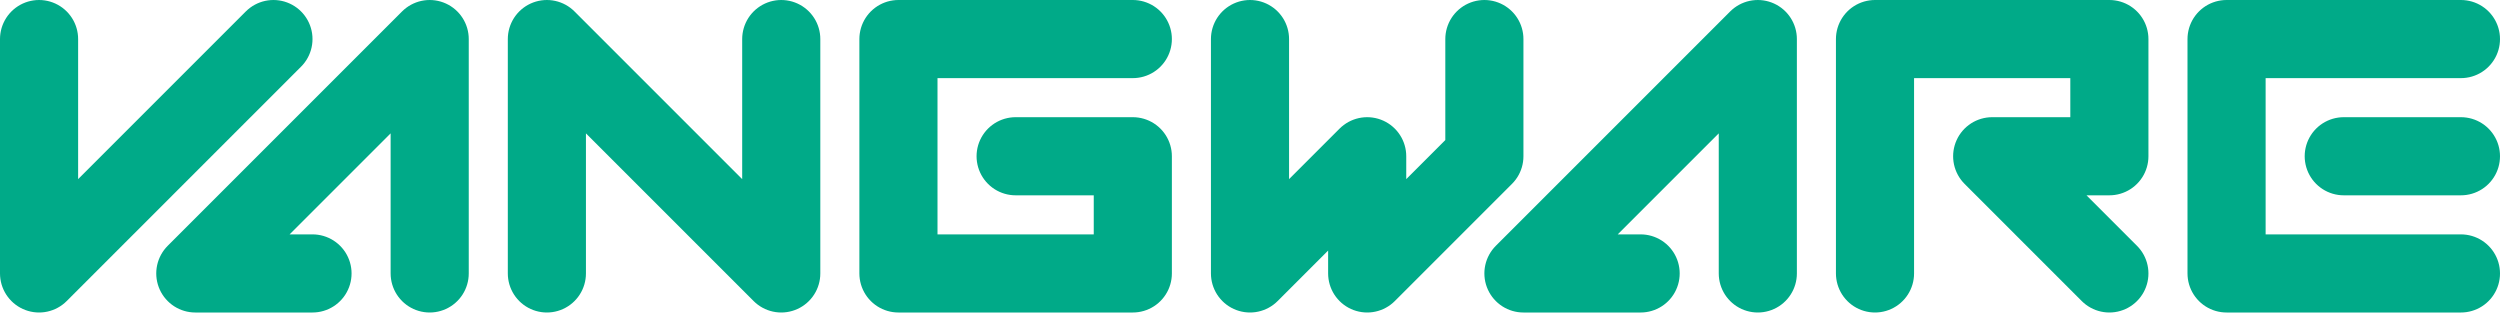
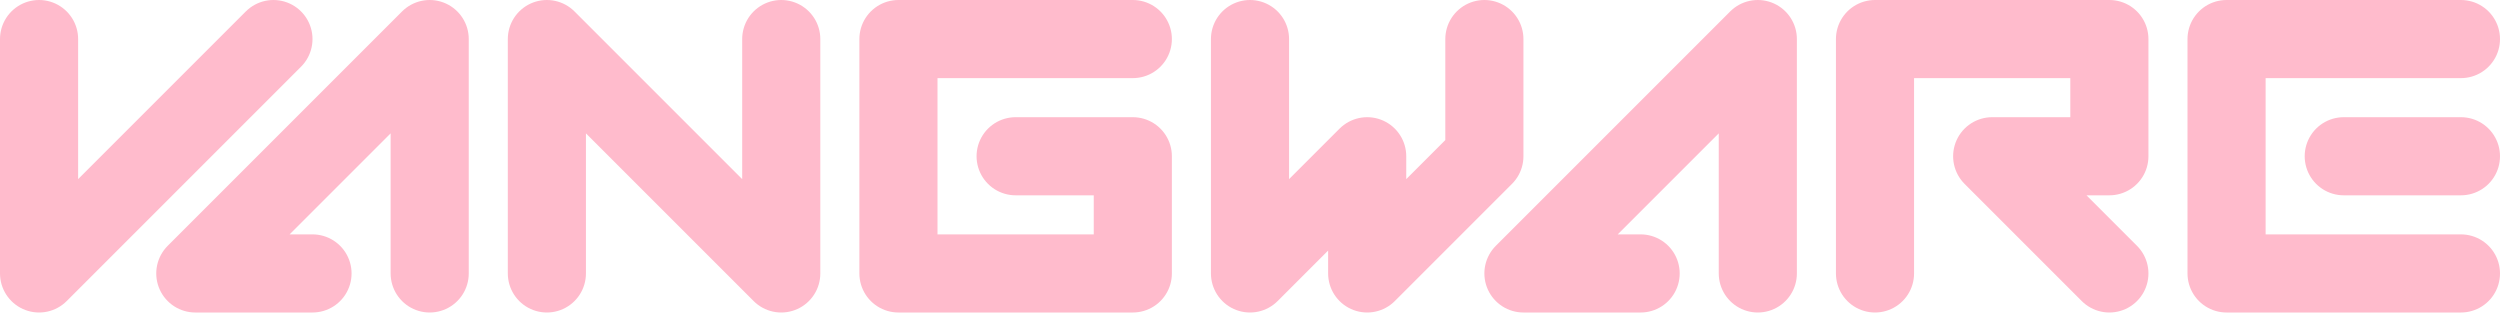
<svg xmlns="http://www.w3.org/2000/svg" viewBox="0 0 64 8">
-   <path d="M1 1v6l6-6m7 6V1l6 6V1m12 0v6l3-3v3l3-3V1M11 7V1L5 7h3m37 0V1l-6 6h3m21 0h-6V1h6M48 7V1h6v3h-3l3 3M29 1h-6v6h6V4h-3m34 0h3" fill="none" stroke-width="2" stroke="#0A8" stroke-linejoin="round" stroke-linecap="round" />
+   <path d="M1 1v6l6-6m7 6V1l6 6V1m12 0v6l3-3v3l3-3V1M11 7V1L5 7h3m37 0V1l-6 6h3m21 0h-6V1h6M48 7V1h6v3h-3l3 3M29 1h-6v6h6V4h-3m34 0h3" fill="none" stroke-width="2" stroke="#fbc" stroke-linejoin="round" stroke-linecap="round" />
</svg>
